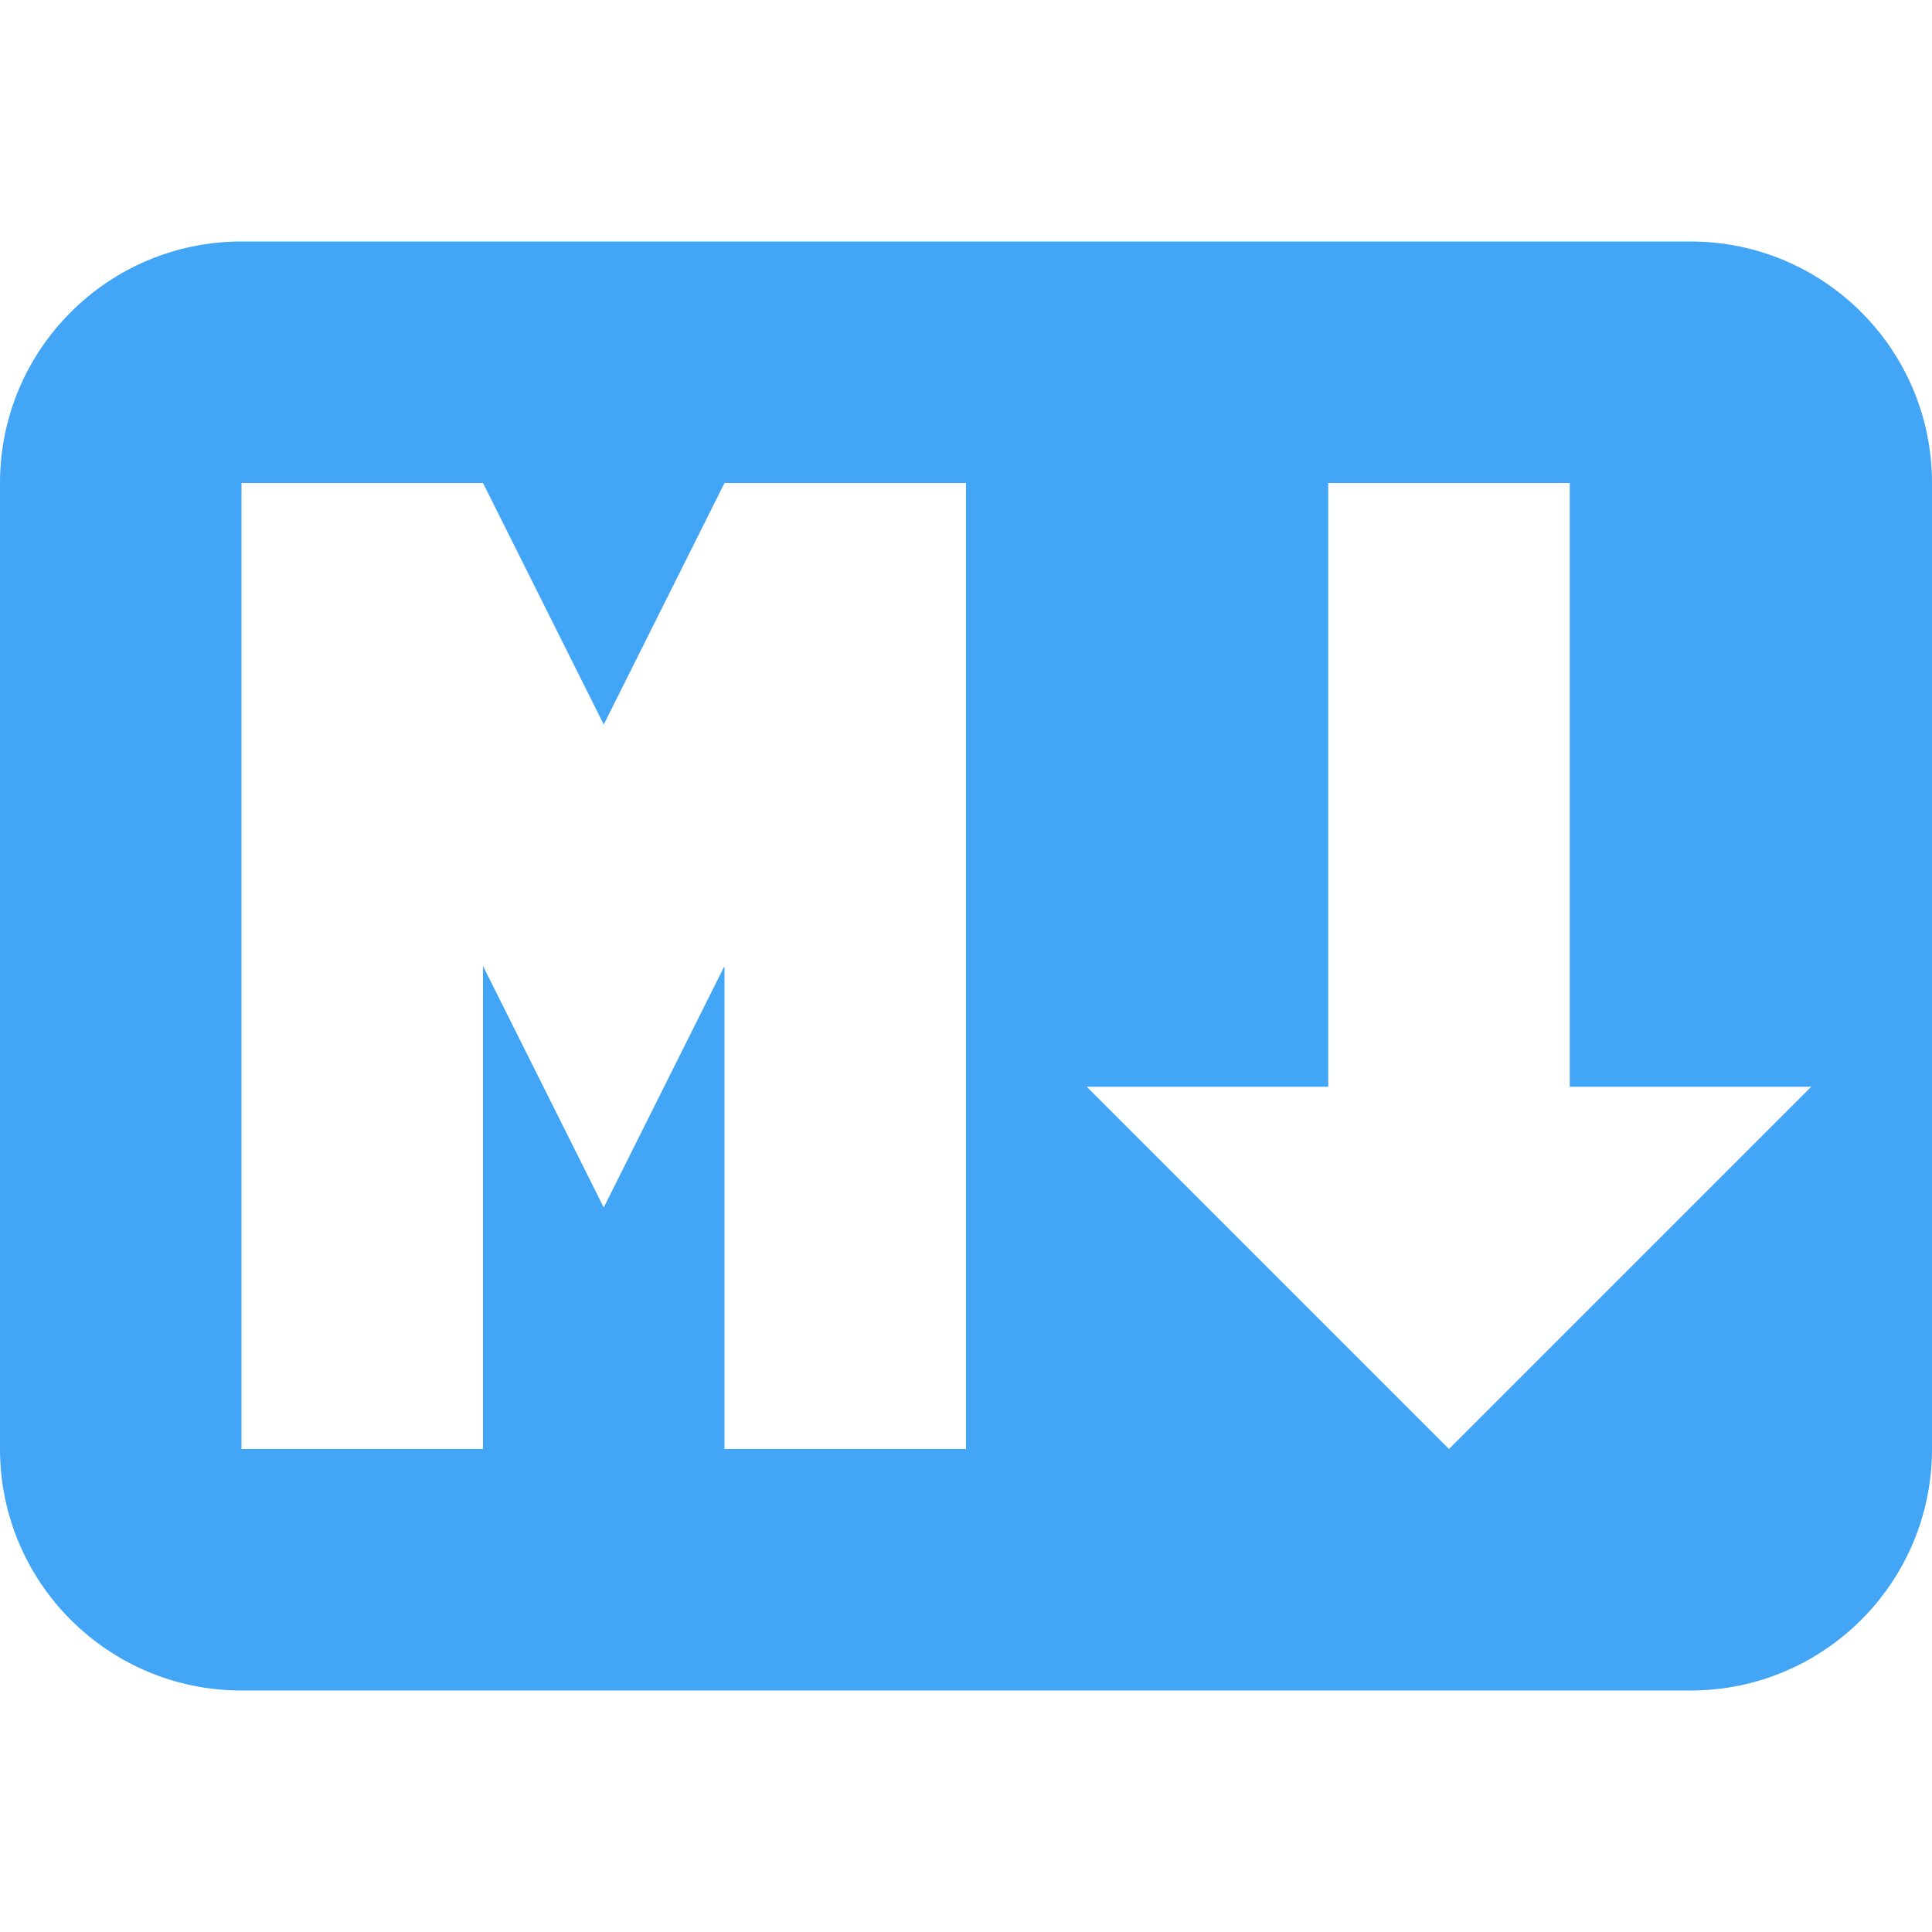
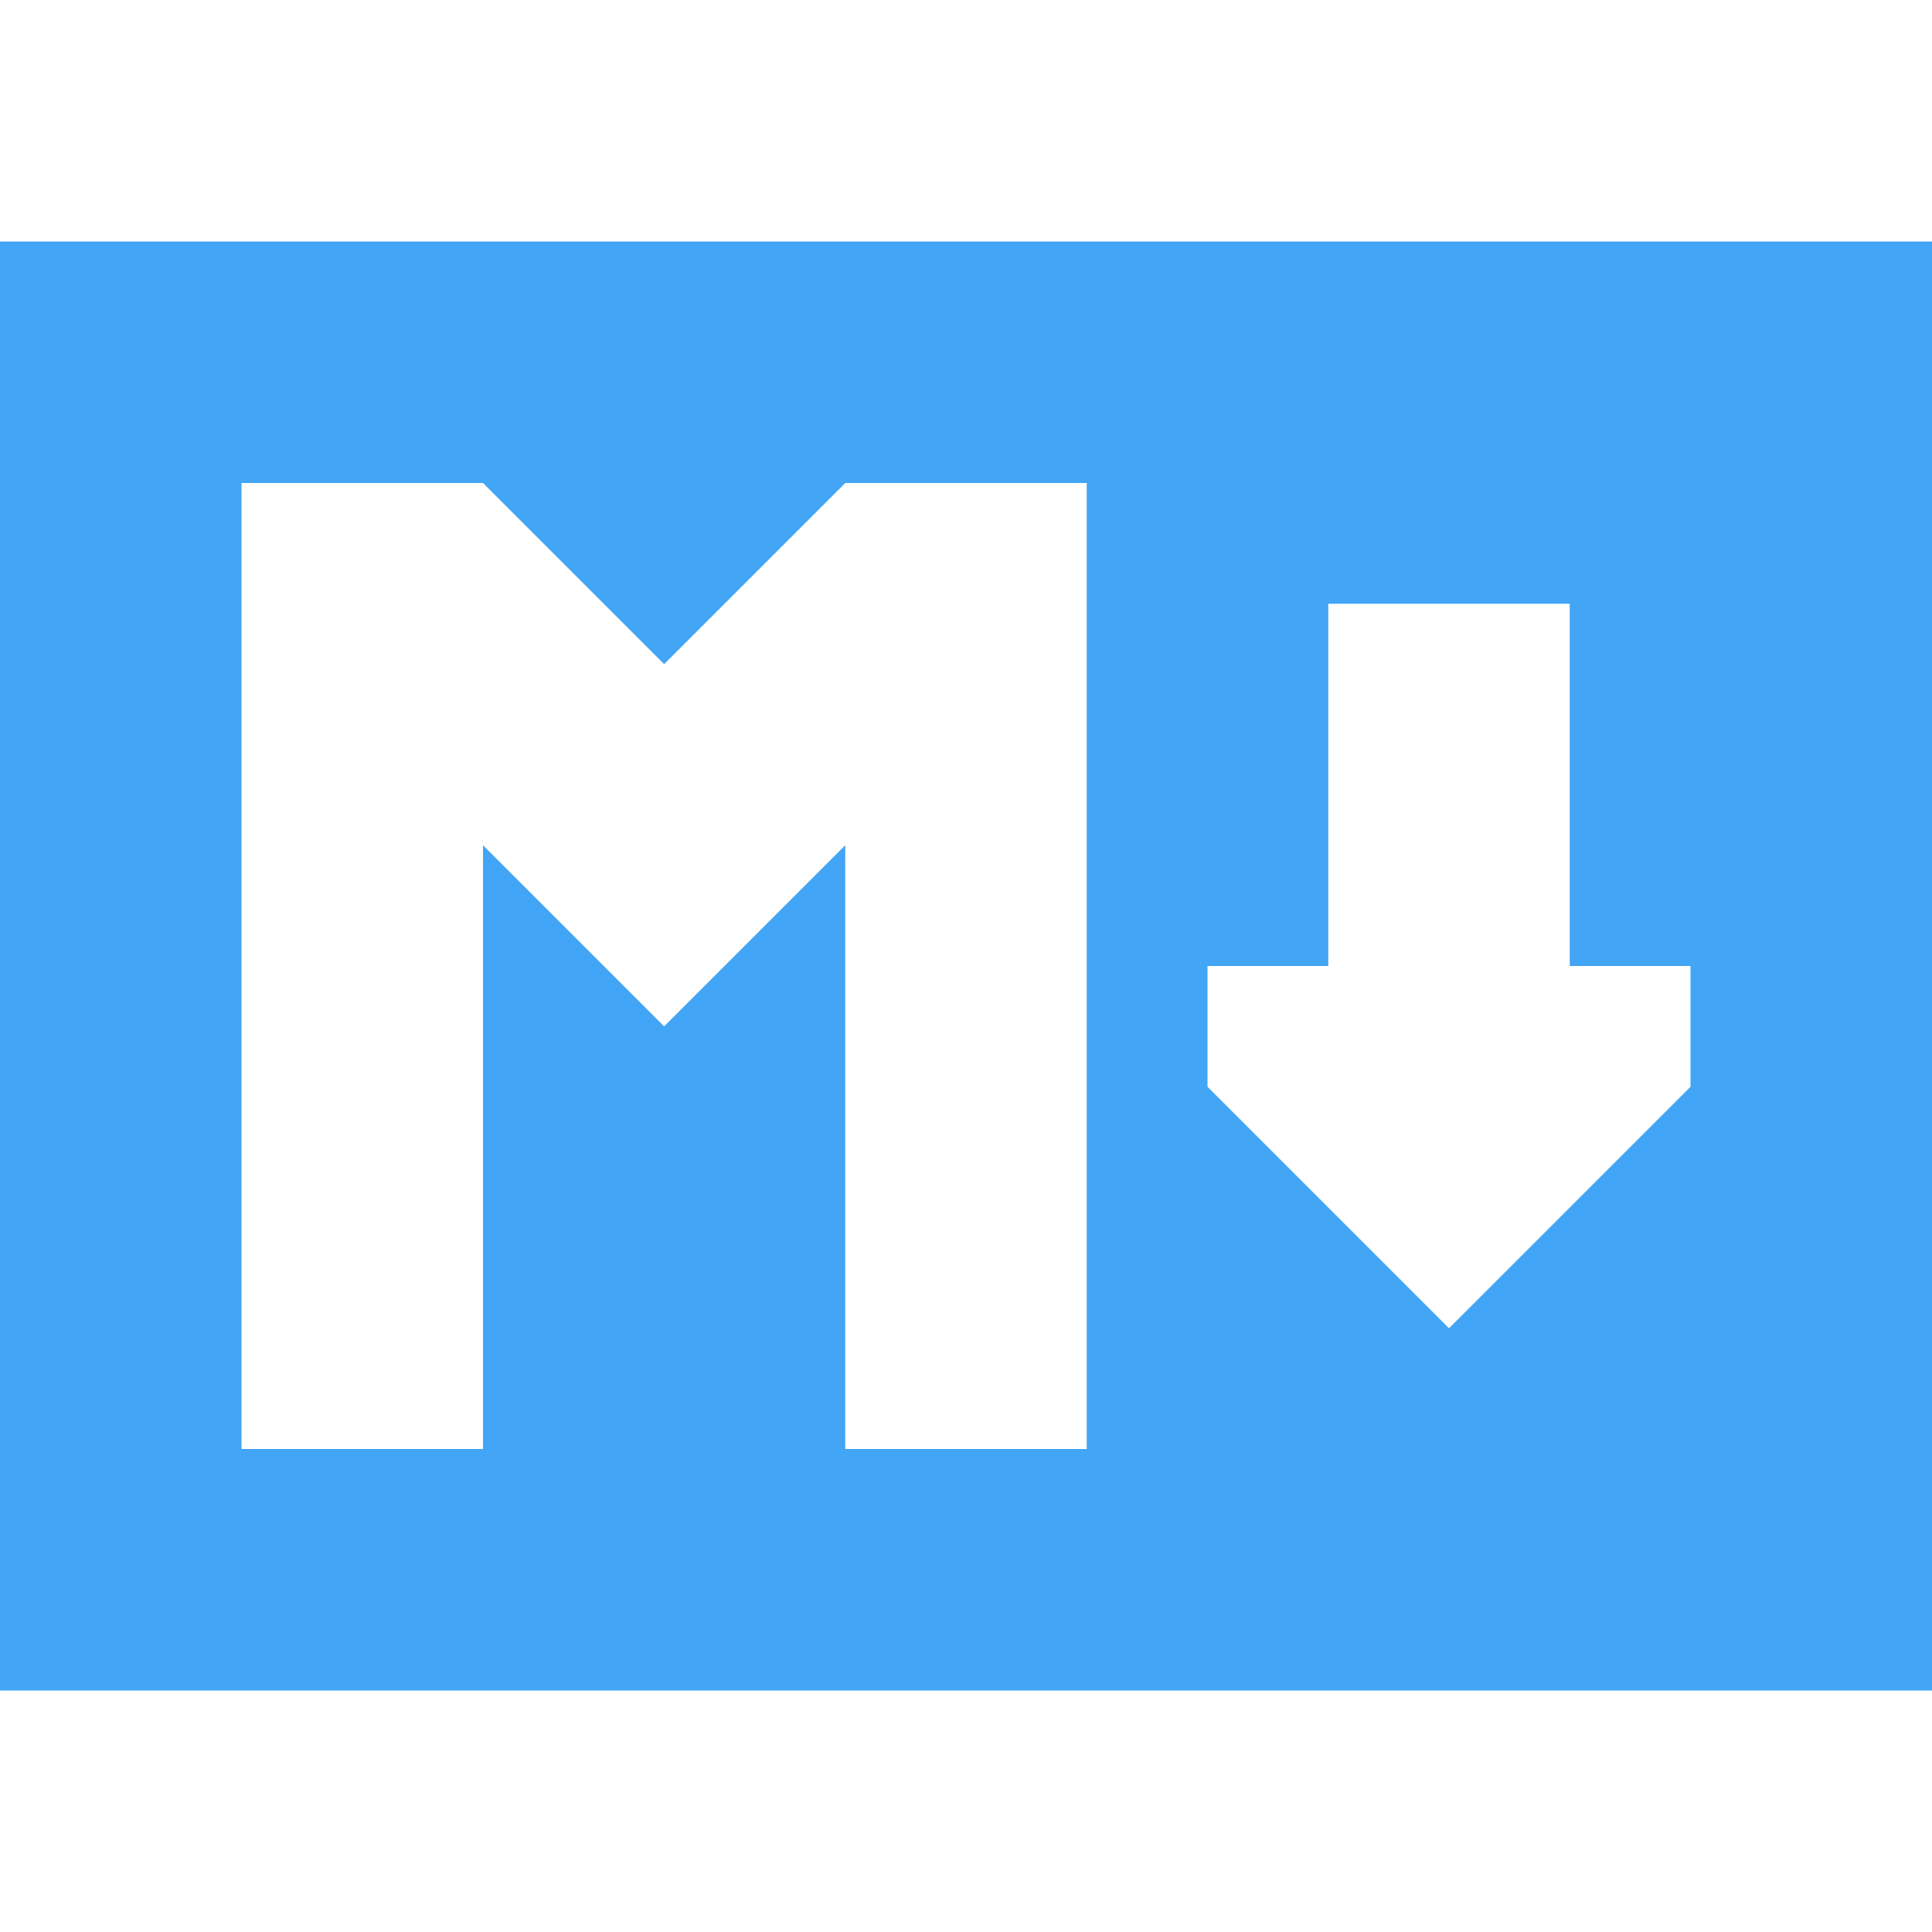
<svg xmlns="http://www.w3.org/2000/svg" width="16" height="16" viewBox="0 0 16 16" fill="none">
-   <path fill-rule="evenodd" clip-rule="evenodd" d="M2 2C0.895 2 0 2.895 0 4V12C0 13.105 0.895 14 2 14H14C15.105 14 16 13.105 16 12V4C16 2.895 15.105 2 14 2H2ZM4 12H2V4H4L5 6L6 4H8V12H6V8L5 10L4 8V12ZM11 9V4H13V9H15L12 12L9 9H11Z" fill="#42A5F5" />
+   <path fill-rule="evenodd" clip-rule="evenodd" d="M16 2H0V14H16V2ZM4 12H2V4H4L5.5 5.5L7 4H9V12H7V7L5.5 8.5L4 7V12ZM10 8H11V5H13V8H14V9L12 11L10 9V8Z" fill="#42A5F5" />
</svg>
